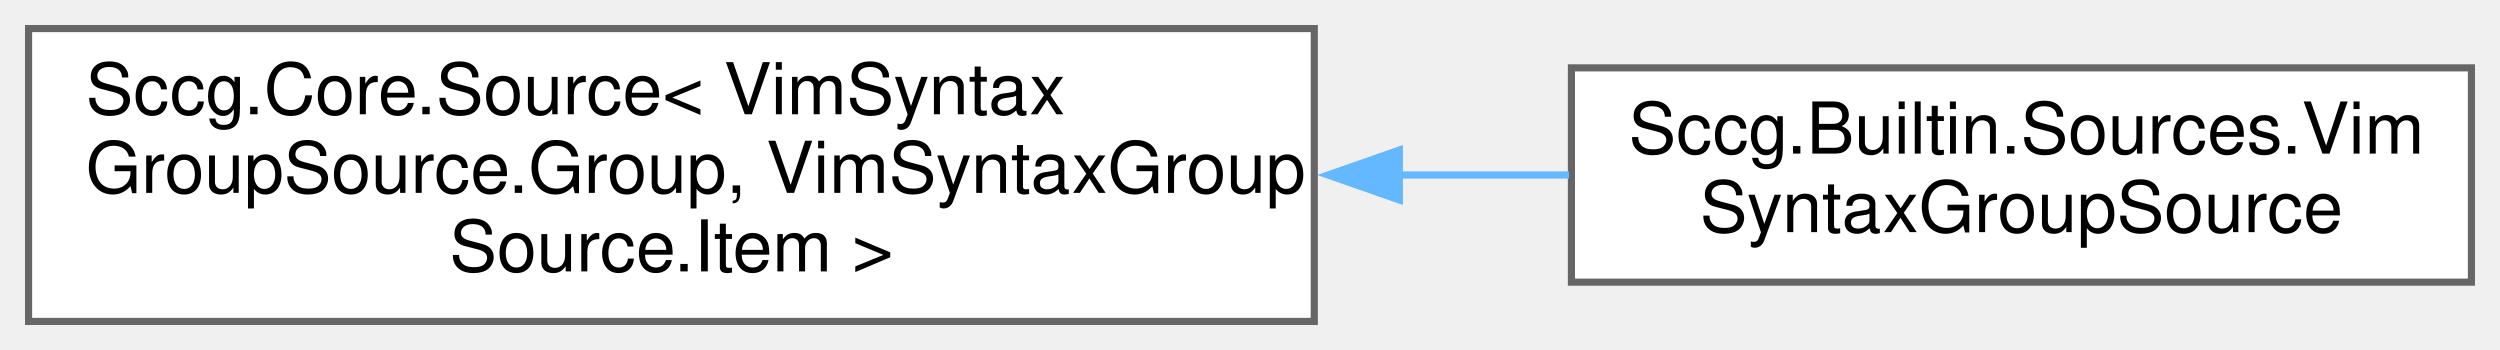
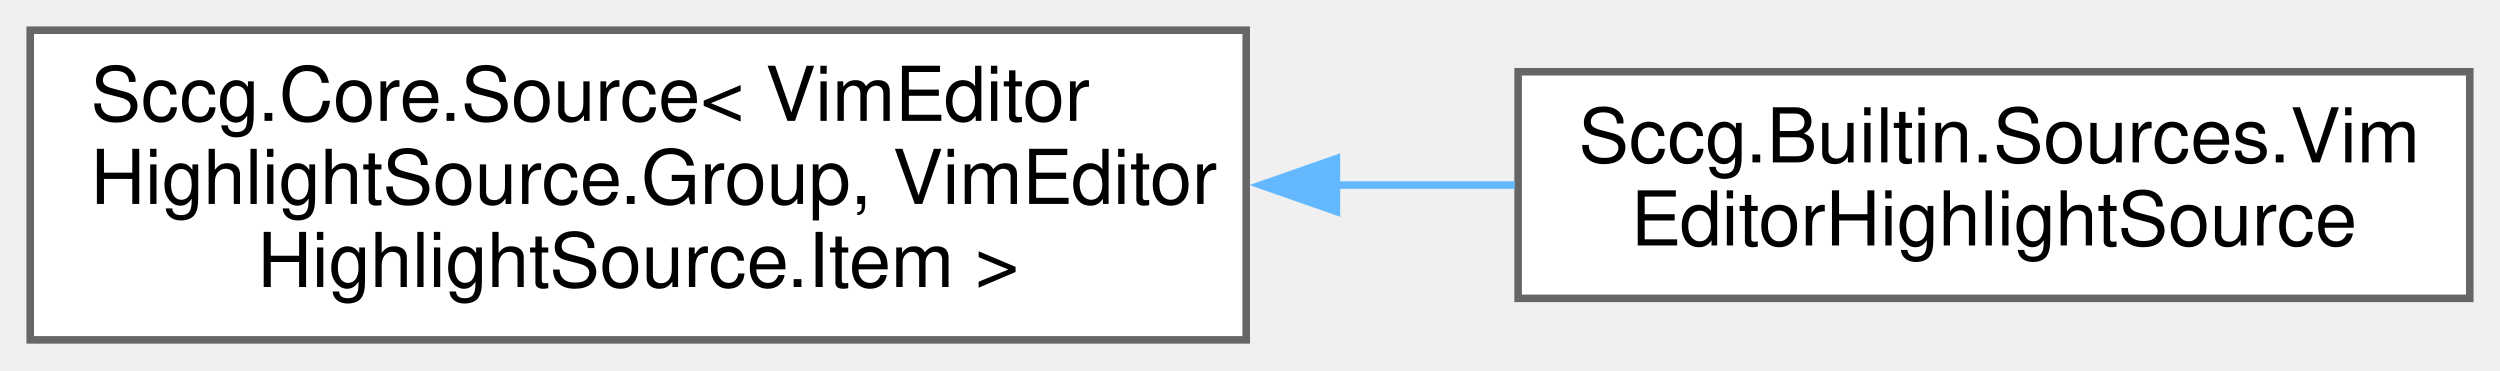
- <svg xmlns="http://www.w3.org/2000/svg" xmlns:xlink="http://www.w3.org/1999/xlink" width="350pt" height="49pt" viewBox="0.00 0.00 350.00 49.00">
+ <svg xmlns="http://www.w3.org/2000/svg" xmlns:xlink="http://www.w3.org/1999/xlink" width="331pt" height="49pt" viewBox="0.00 0.00 331.00 49.00">
  <g id="graph0" class="graph" transform="scale(1 1) rotate(0) translate(4 45)">
    <g id="node1" class="node">
      <g id="a_node1">
        <a xlink:href="classSccg_1_1Core_1_1Source.html" target="_top" xlink:title=" ">
-           <polygon fill="white" stroke="#666666" points="180,-41 0,-41 0,0 180,0 180,-41" />
-           <text text-anchor="start" x="8" y="-29" font-family="Helvetica,sans-Serif" font-size="10.00">Sccg.Core.Source&lt; VimSyntax</text>
-           <text text-anchor="start" x="8" y="-18" font-family="Helvetica,sans-Serif" font-size="10.00">GroupSource.Group, VimSyntaxGroup</text>
-           <text text-anchor="middle" x="90" y="-7" font-family="Helvetica,sans-Serif" font-size="10.00">Source.Item &gt;</text>
+           <polygon fill="white" stroke="#666666" points="161,-41 0,-41 0,0 161,0 161,-41" />
+           <text text-anchor="start" x="8" y="-29" font-family="Helvetica,sans-Serif" font-size="10.00">Sccg.Core.Source&lt; VimEditor</text>
+           <text text-anchor="start" x="8" y="-18" font-family="Helvetica,sans-Serif" font-size="10.00">HighlightSource.Group, VimEditor</text>
+           <text text-anchor="middle" x="80.5" y="-7" font-family="Helvetica,sans-Serif" font-size="10.00">HighlightSource.Item &gt;</text>
        </a>
      </g>
    </g>
    <g id="node2" class="node">
      <g id="a_node2">
-         <a xlink:href="classSccg_1_1Builtin_1_1Sources_1_1VimSyntaxGroupSource.html" target="_top" xlink:title=" ">
-           <polygon fill="white" stroke="#666666" points="342,-35.5 216,-35.5 216,-5.5 342,-5.5 342,-35.5" />
-           <text text-anchor="start" x="224" y="-23.5" font-family="Helvetica,sans-Serif" font-size="10.00">Sccg.Builtin.Sources.Vim</text>
-           <text text-anchor="middle" x="279" y="-12.5" font-family="Helvetica,sans-Serif" font-size="10.00">SyntaxGroupSource</text>
+         <a xlink:href="classSccg_1_1Builtin_1_1Sources_1_1VimEditorHighlightSource.html" target="_top" xlink:title=" ">
+           <polygon fill="white" stroke="#666666" points="323,-35.5 197,-35.5 197,-5.5 323,-5.5 323,-35.5" />
+           <text text-anchor="start" x="205" y="-23.5" font-family="Helvetica,sans-Serif" font-size="10.00">Sccg.Builtin.Sources.Vim</text>
+           <text text-anchor="middle" x="260" y="-12.5" font-family="Helvetica,sans-Serif" font-size="10.00">EditorHighlightSource</text>
        </a>
      </g>
    </g>
    <g id="edge1" class="edge">
-       <path fill="none" stroke="#63b8ff" d="M191.85,-20.5C199.94,-20.5 207.96,-20.5 215.66,-20.5" />
-       <polygon fill="#63b8ff" stroke="#63b8ff" points="191.91,-17 181.91,-20.5 191.91,-24 191.91,-17" />
+       <path fill="none" stroke="#63b8ff" d="M172.78,-20.5C180.82,-20.5 188.83,-20.5 196.54,-20.5" />
+       <polygon fill="#63b8ff" stroke="#63b8ff" points="172.94,-17 162.94,-20.5 172.94,-24 172.94,-17" />
    </g>
  </g>
</svg>
